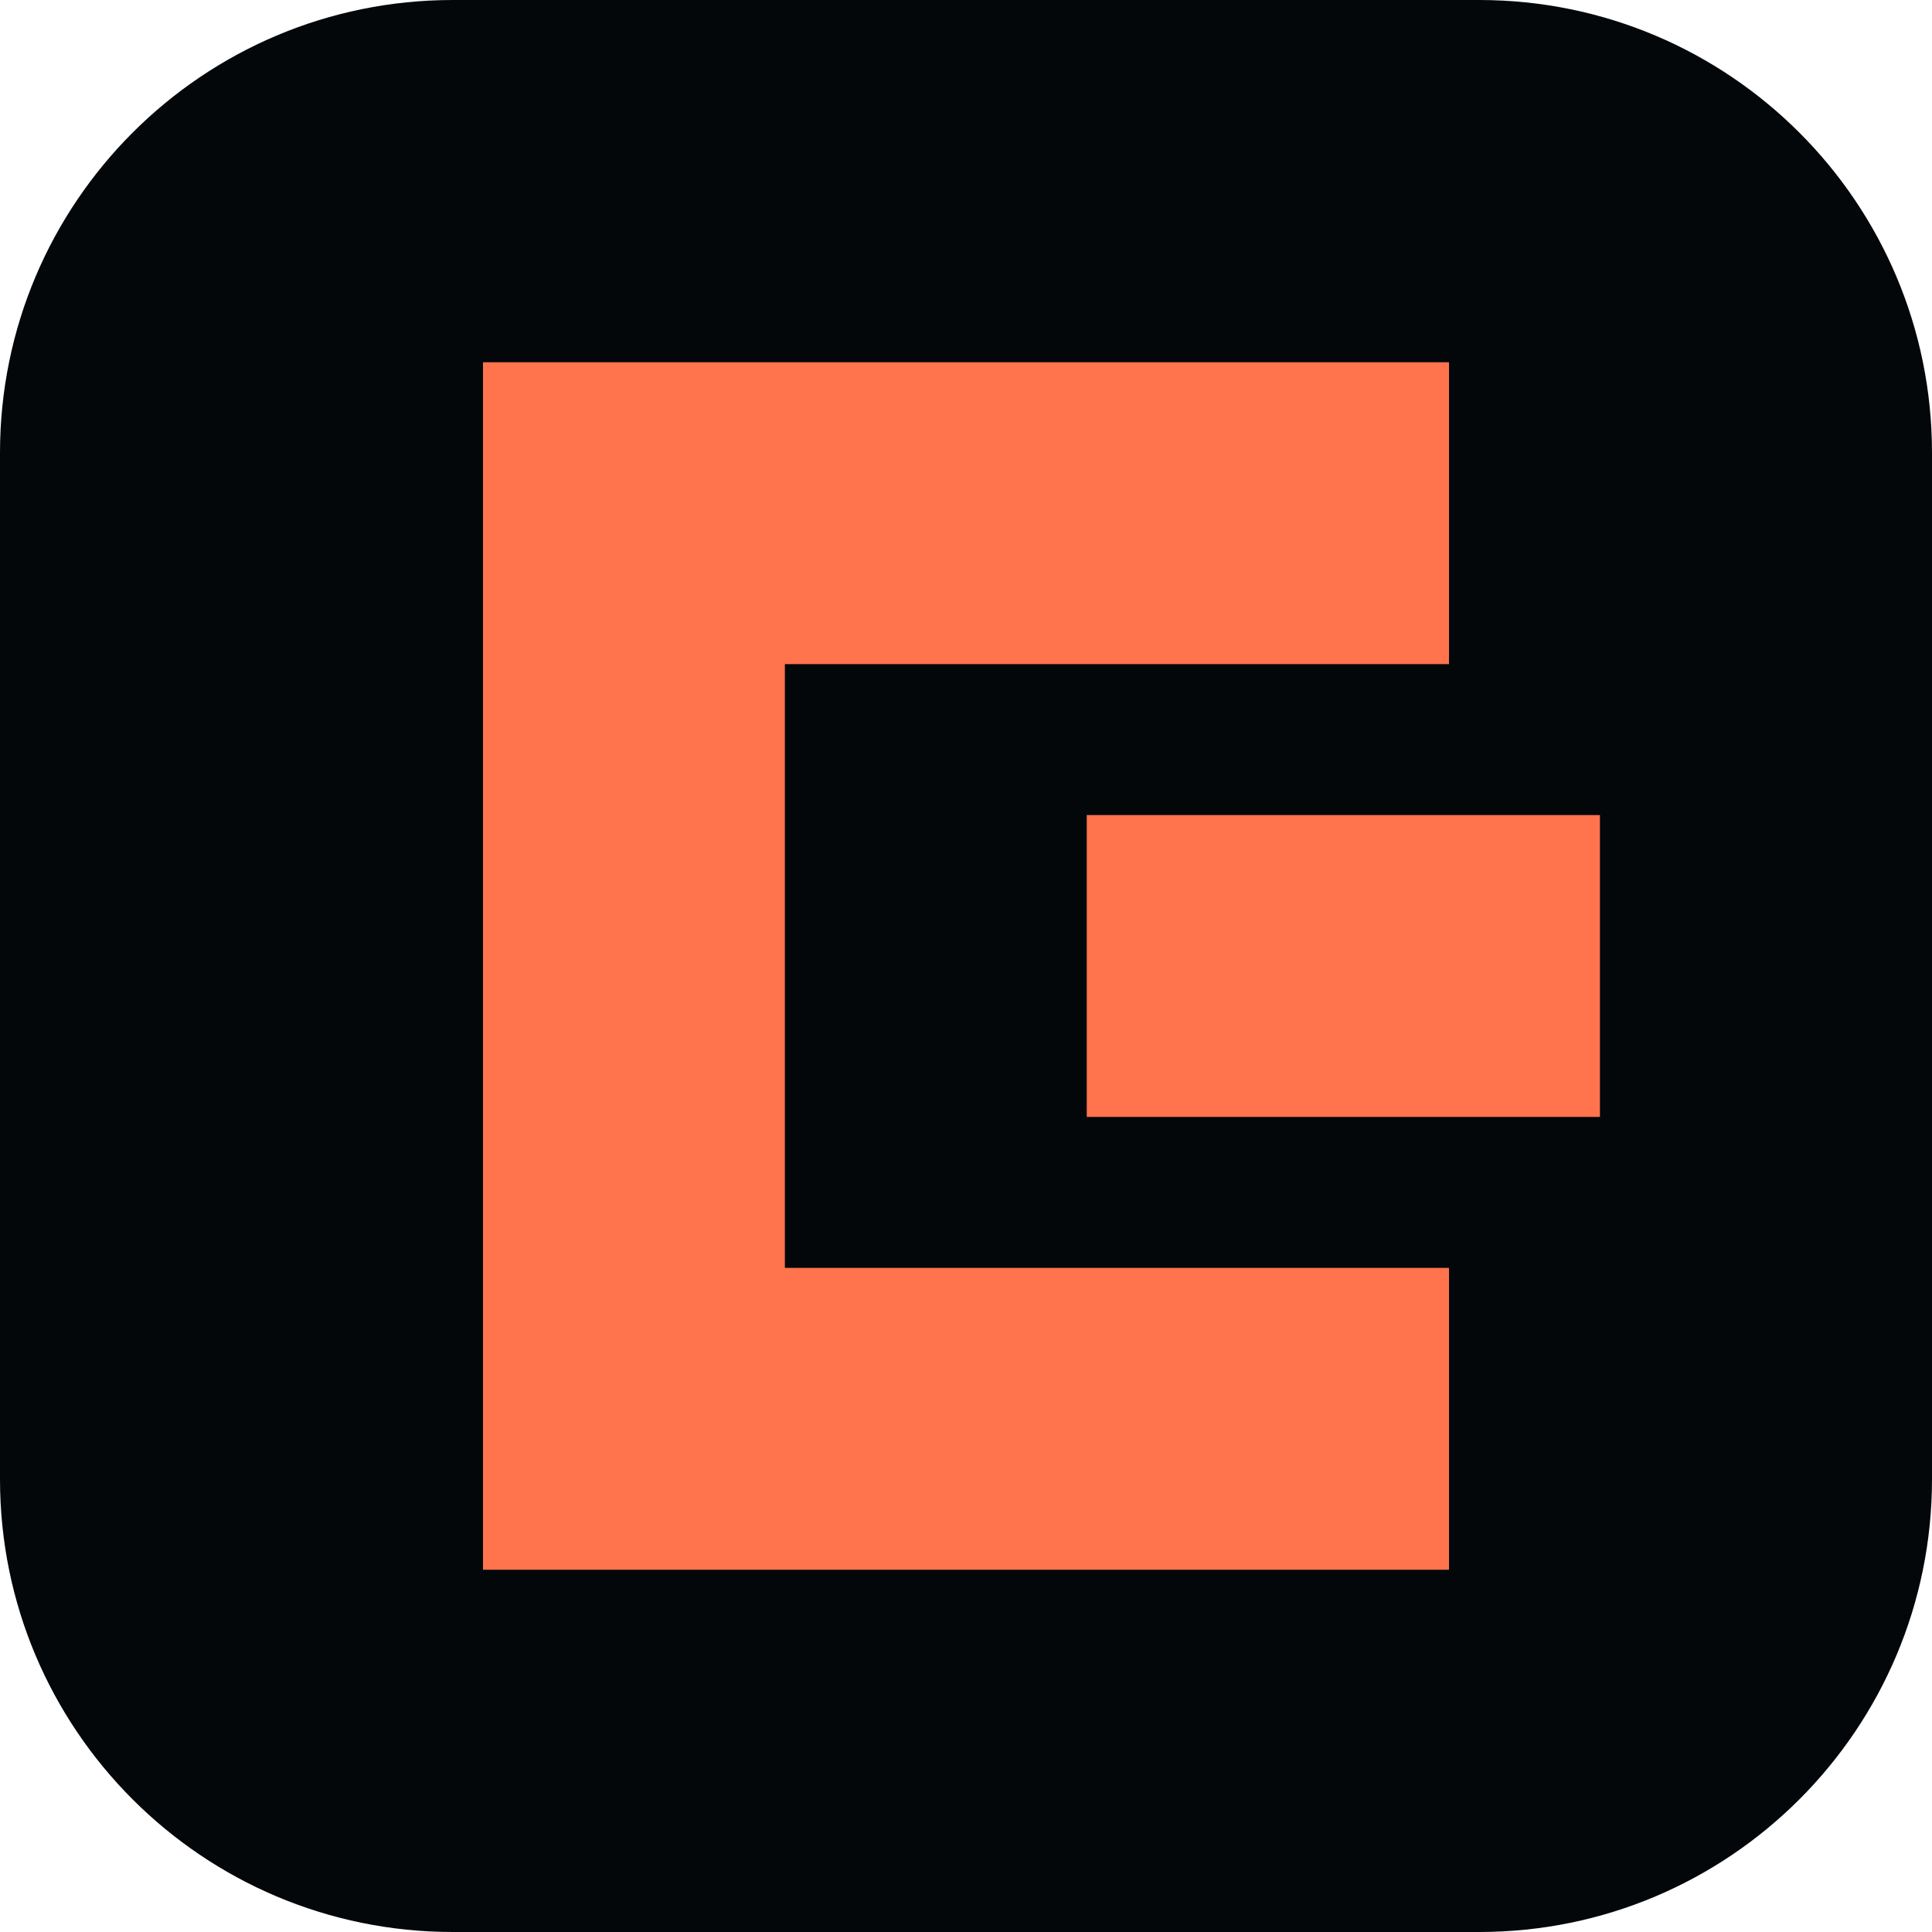
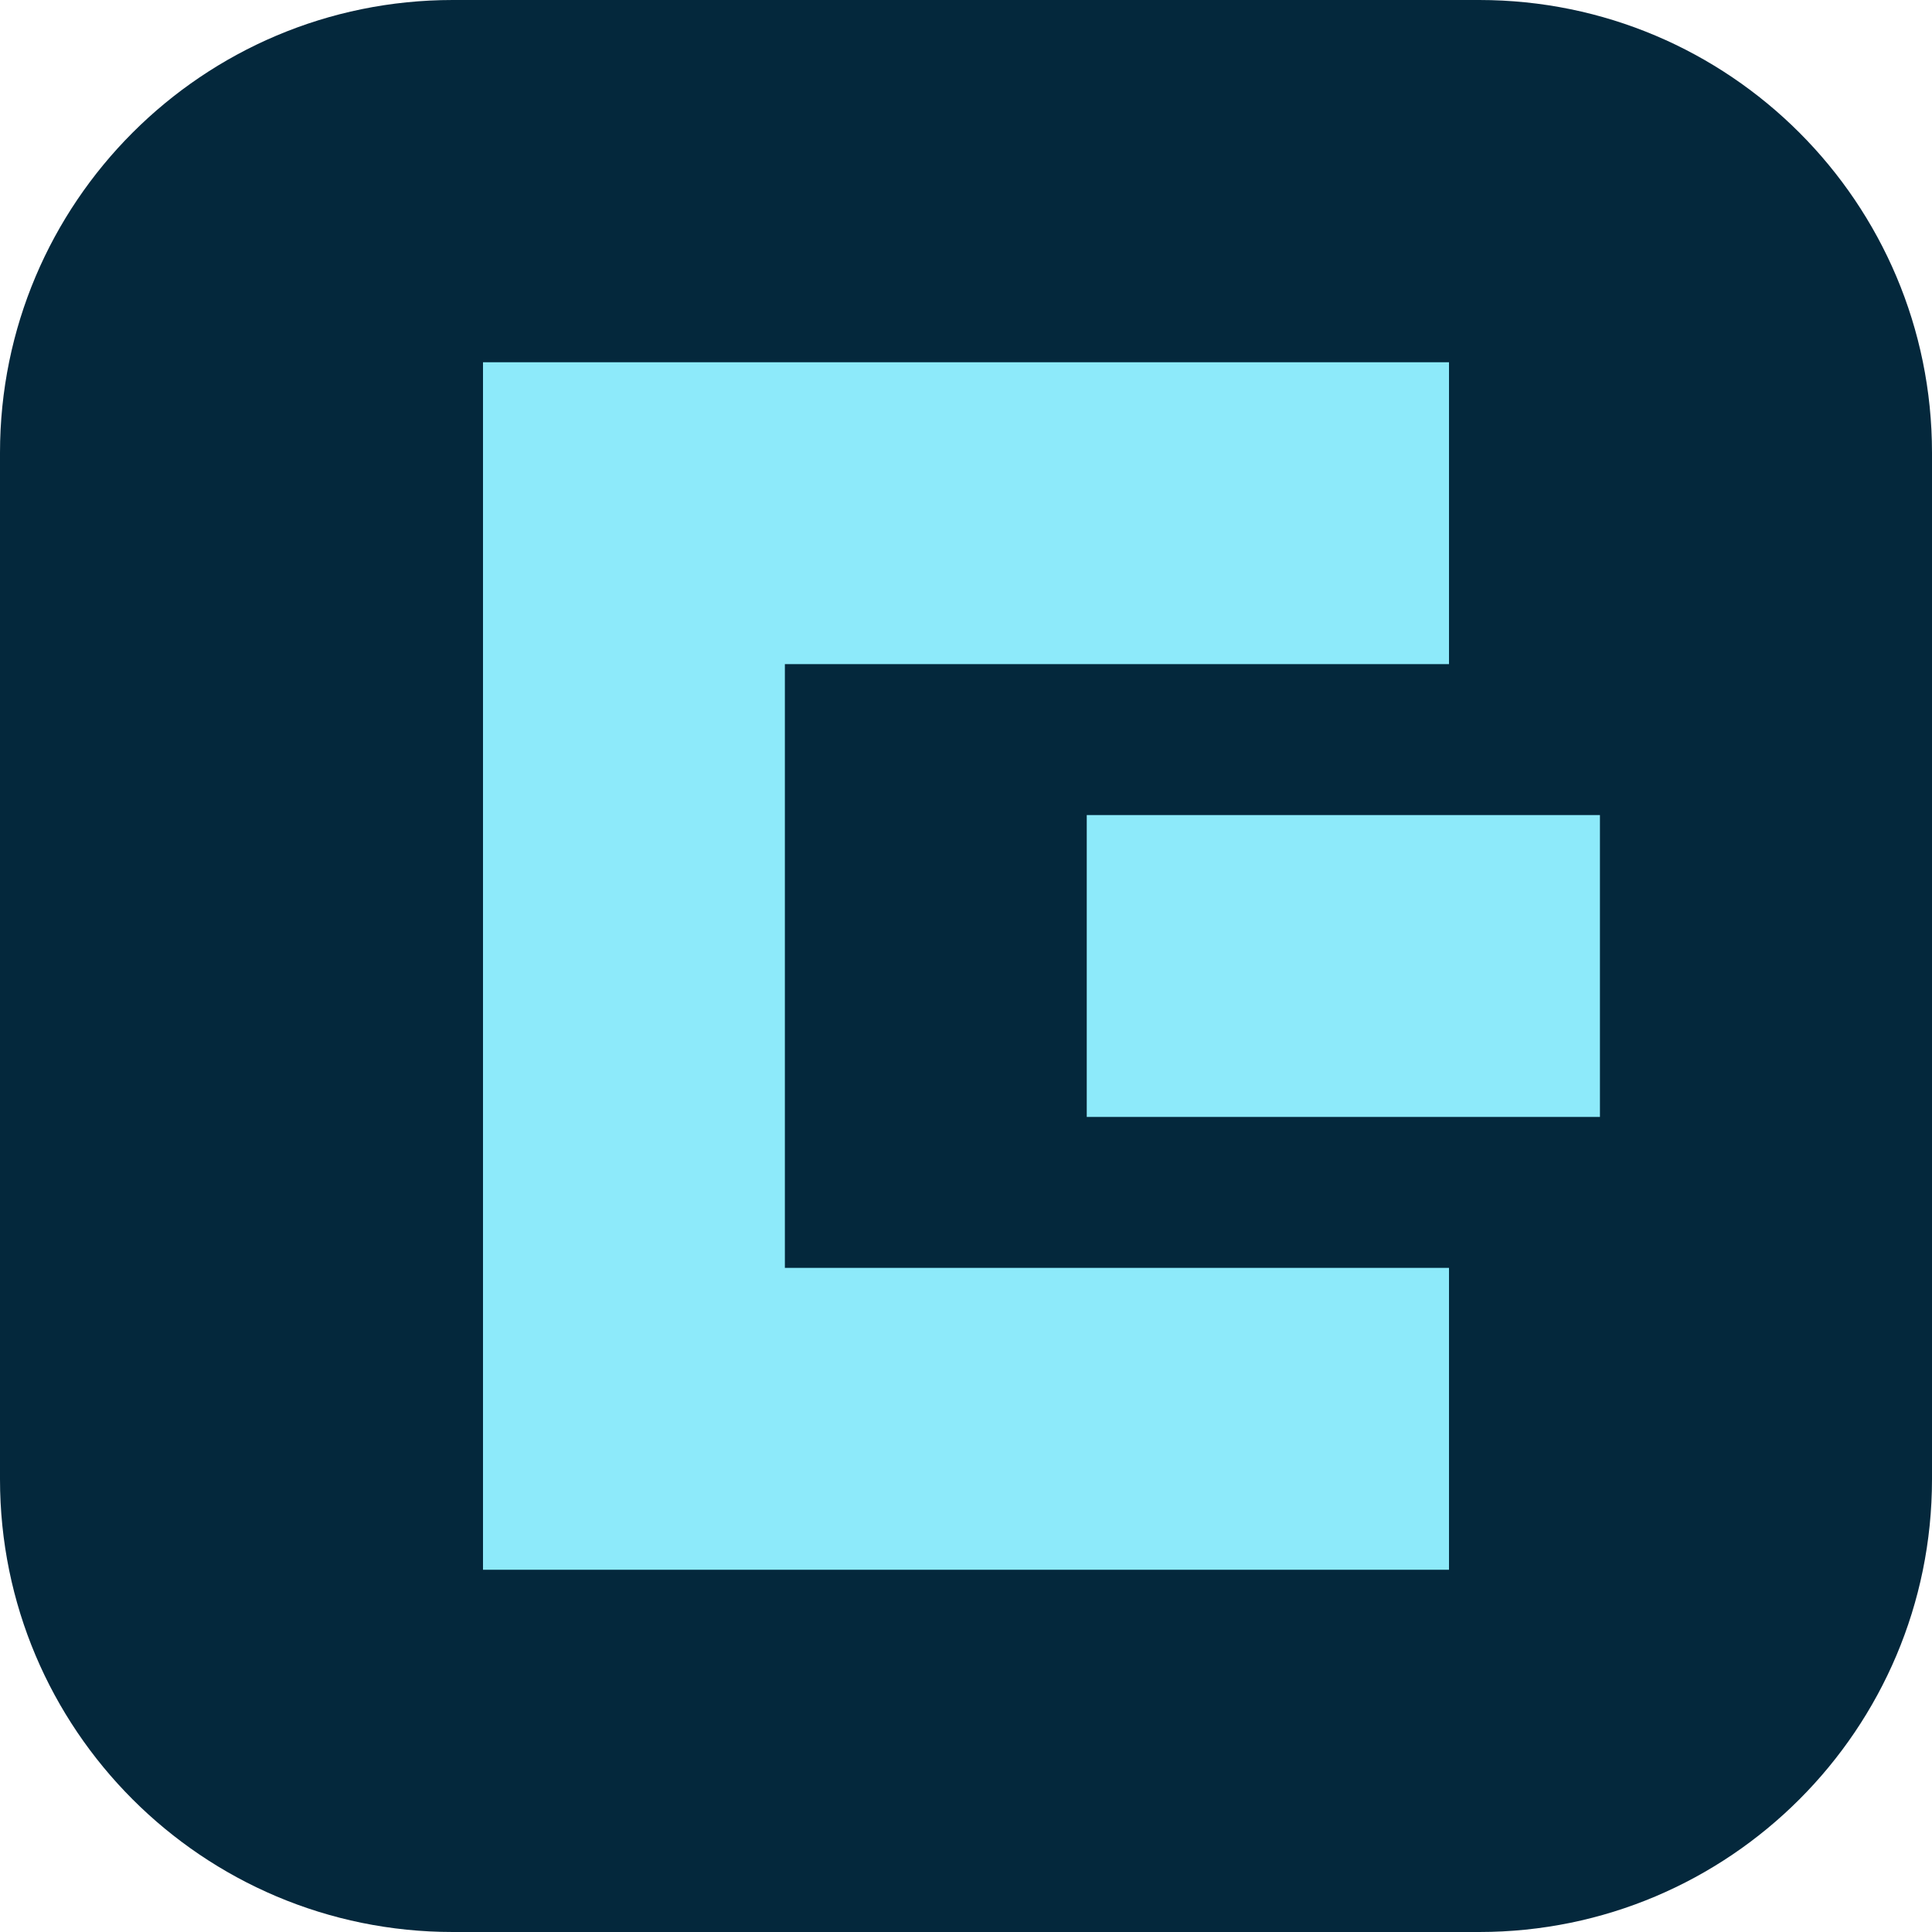
<svg xmlns="http://www.w3.org/2000/svg" viewBox="0 0 64 64">
-   <rect width="64" height="64" rx="15" fill="#03070a" />
-   <path d="M16 12h32v10H26v20h22v10H16zM36 27h17v10H36z" fill="#ff734d" />
+   <rect width="64" height="64" rx="15" fill="#04283c" />
+   <path d="M16 12h32v10H26v20h22v10H16zM36 27h17v10H36z" fill="#8deafa" />
</svg>
